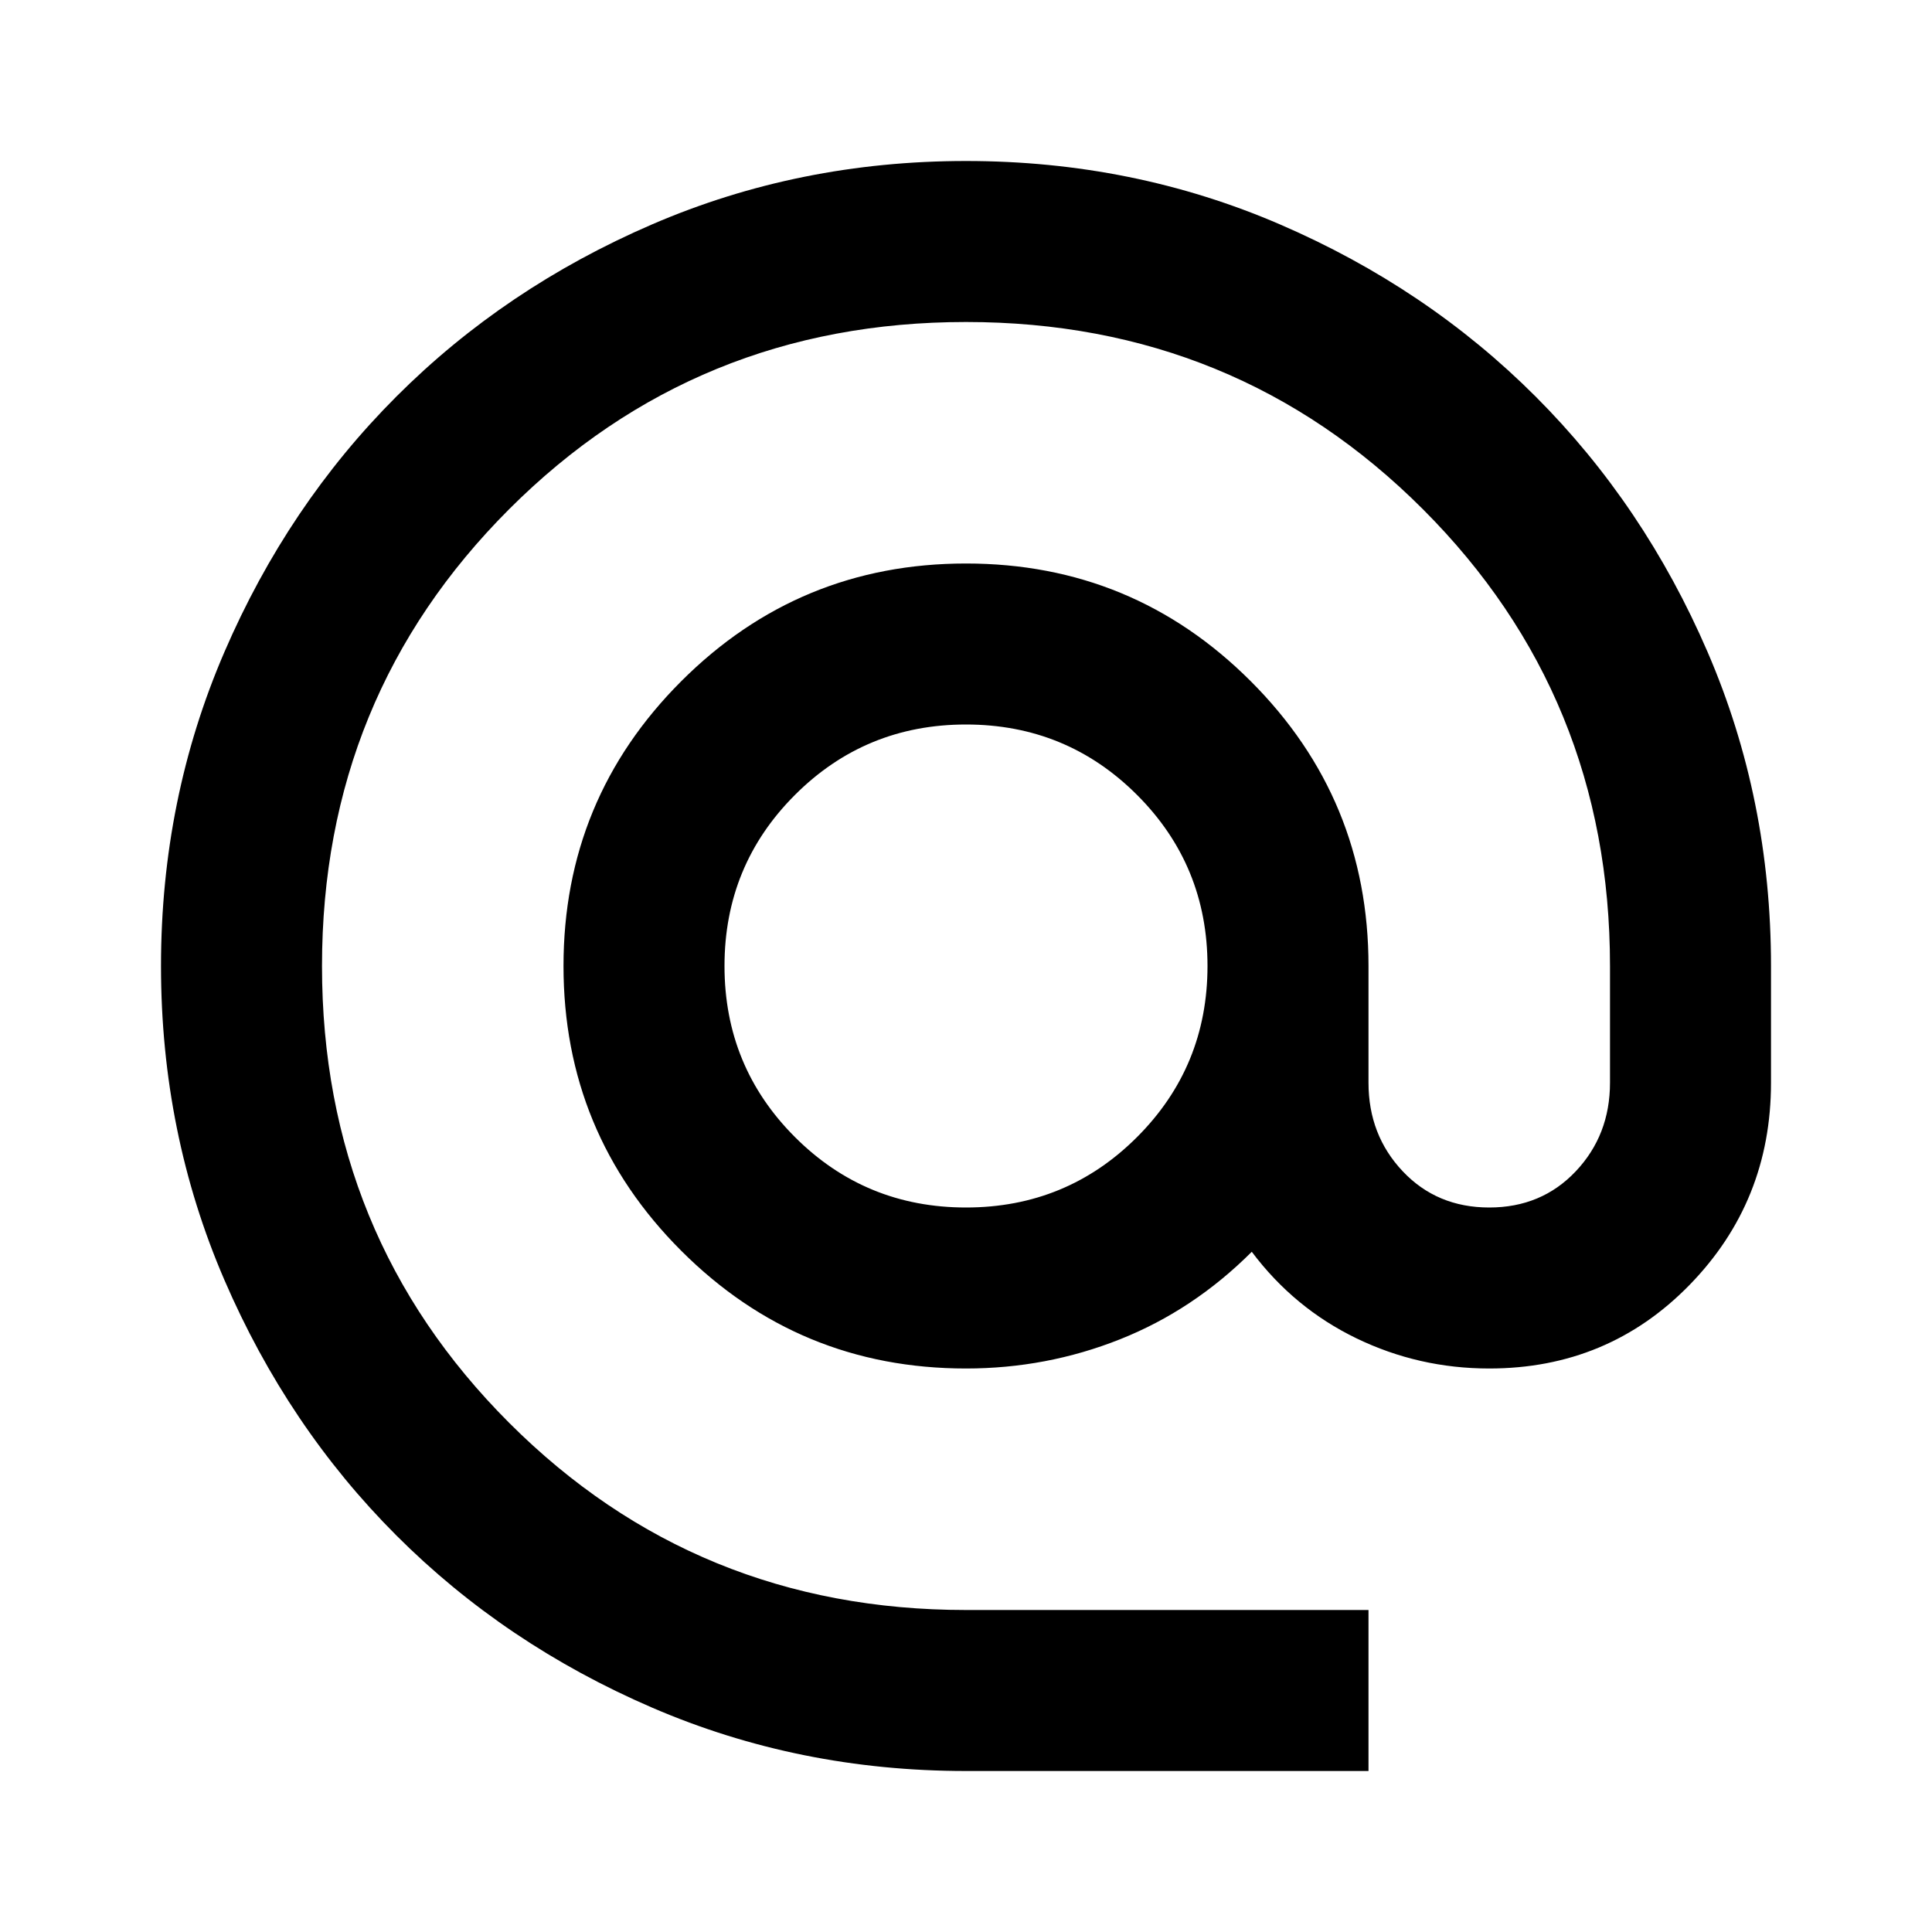
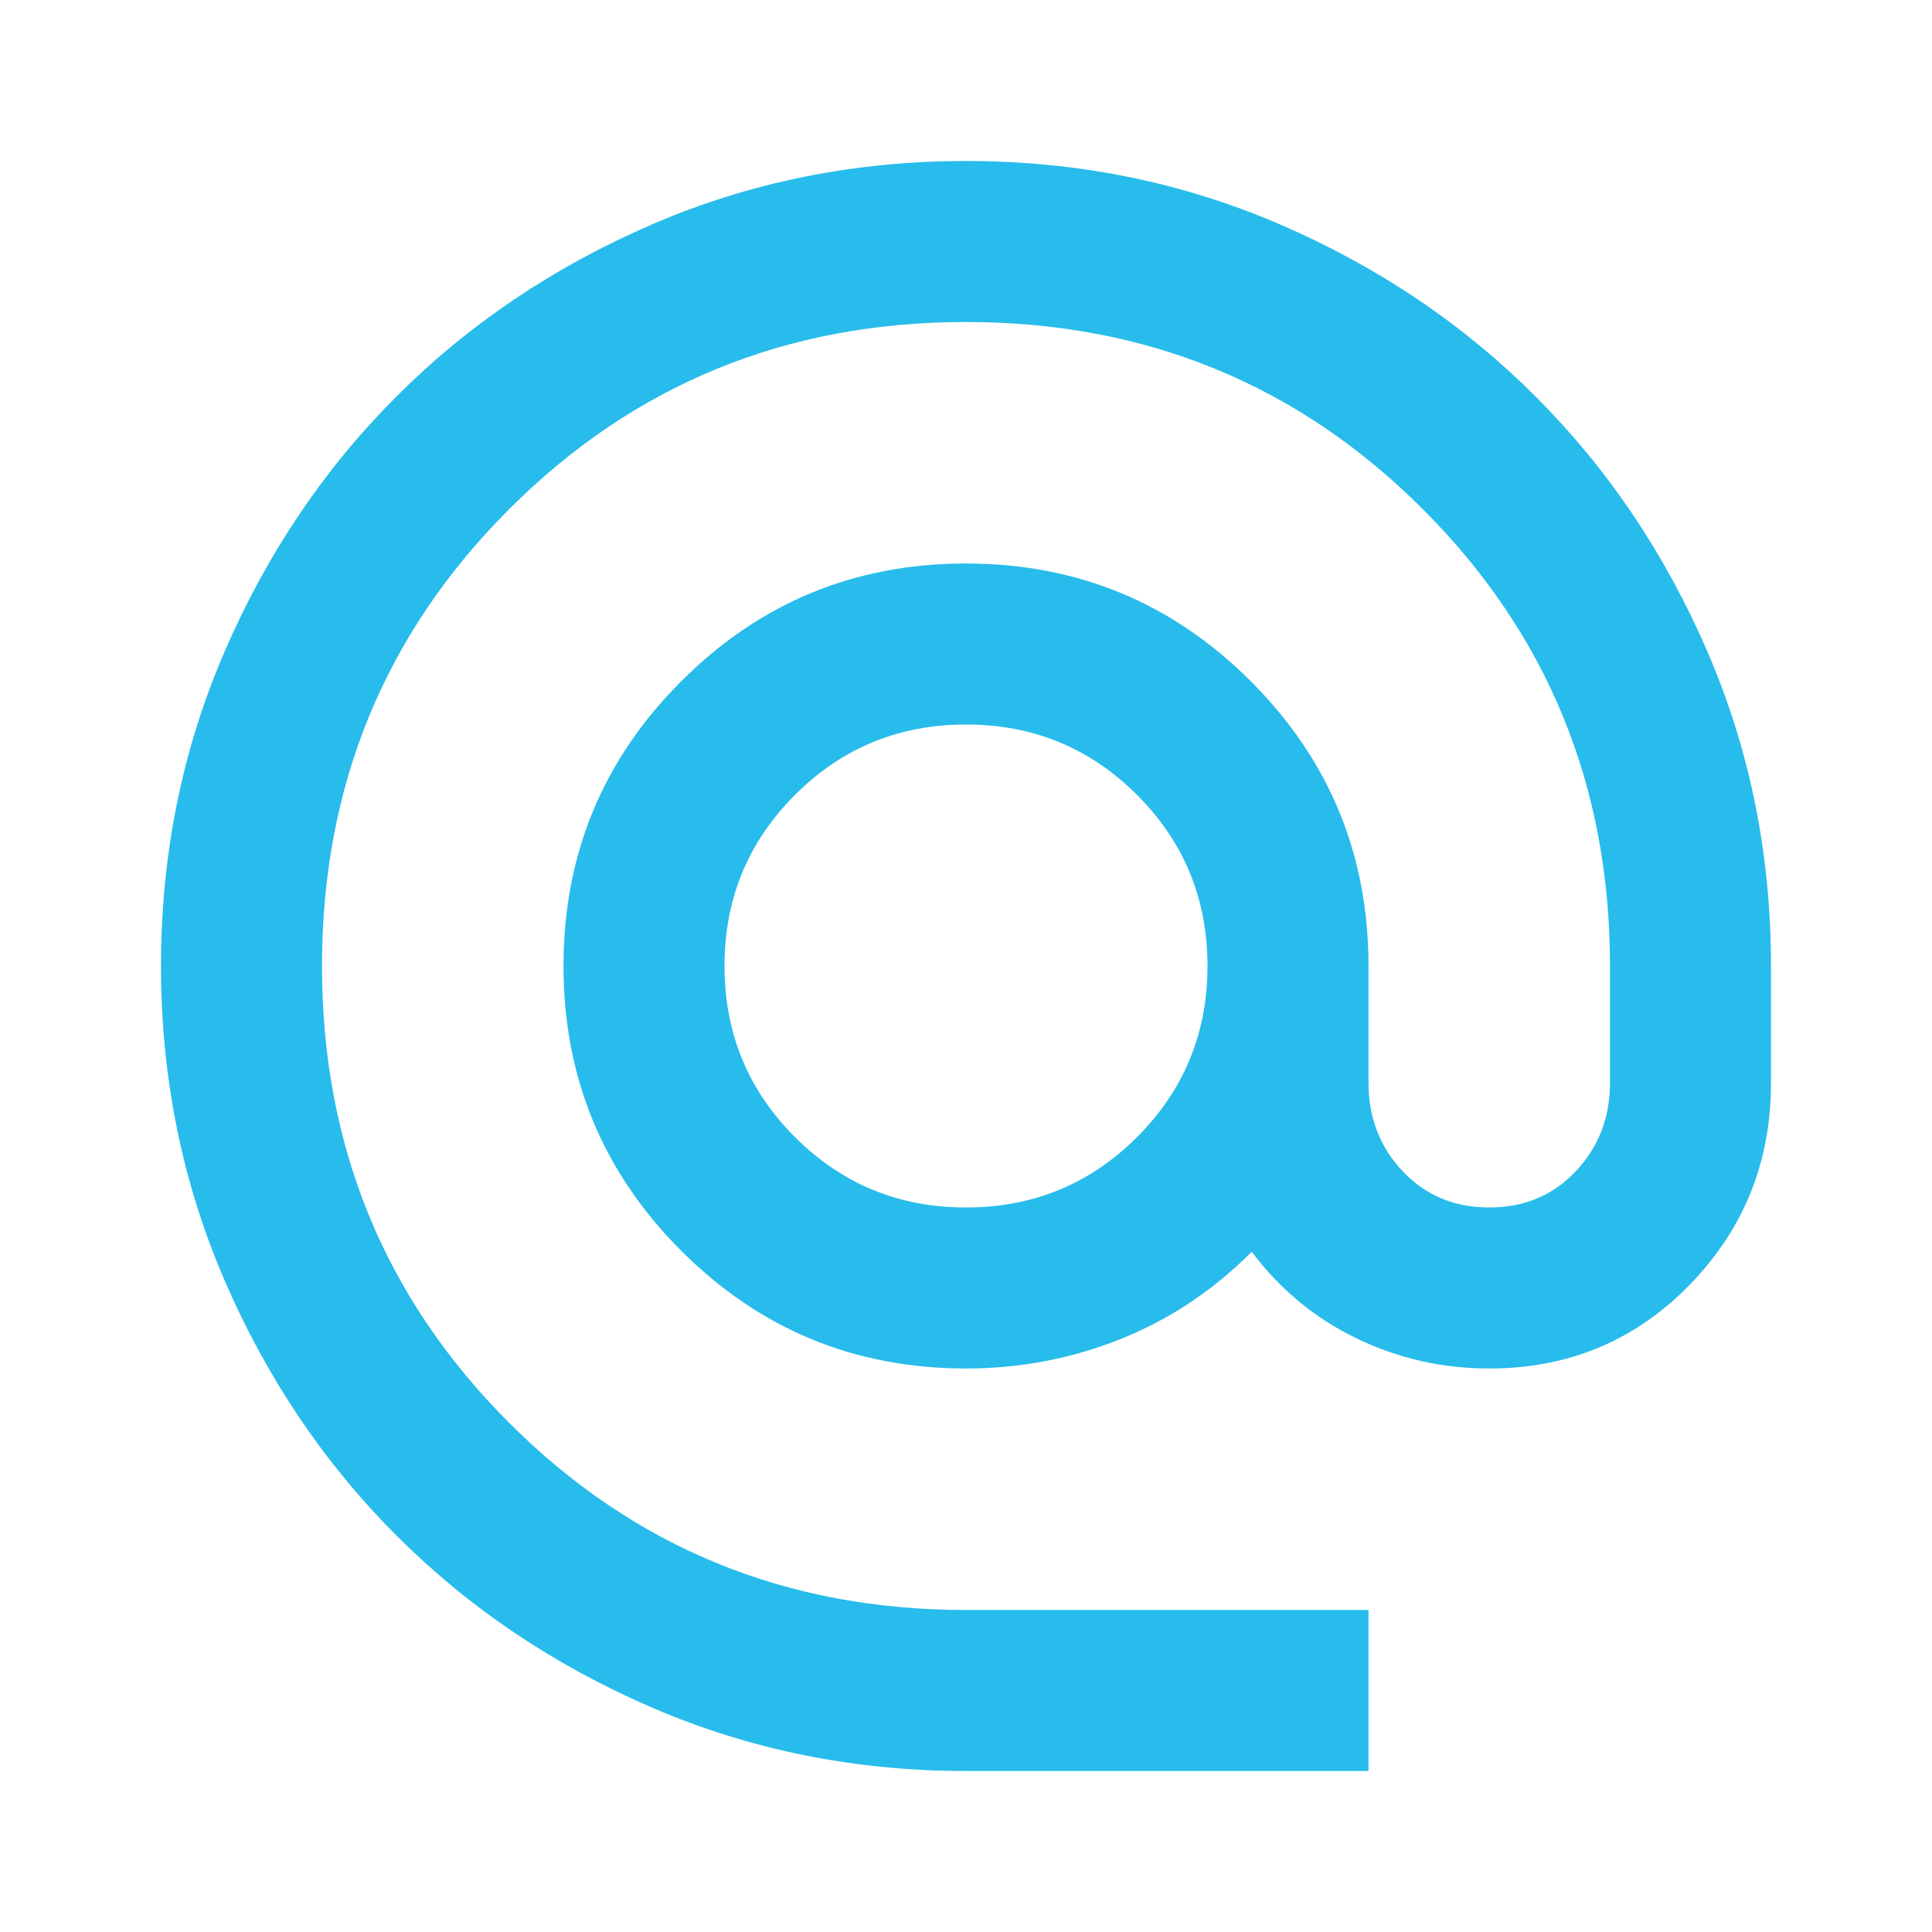
<svg xmlns="http://www.w3.org/2000/svg" height="24" viewBox="0 -960 960 960" width="24">
-   <path d="M480-80q-83 0-156-31.5T197-197q-54-54-85.5-127T80-480q0-83 31.5-156T197-763q54-54 127-85.5T480-880q83 0 156 31.5T763-763q54 54 85.5 127T880-480v58q0 59-40.5 100.5T740-280q-35 0-66-15t-52-43q-29 29-65.5 43.5T480-280q-83 0-141.5-58.5T280-480q0-83 58.5-141.5T480-680q83 0 141.5 58.5T680-480v58q0 26 17 44t43 18q26 0 43-18t17-44v-58q0-134-93-227t-227-93q-134 0-227 93t-93 227q0 134 93 227t227 93h200v80H480Zm0-280q50 0 85-35t35-85q0-50-35-85t-85-35q-50 0-85 35t-35 85q0 50 35 85t85 35Z" />
+   <path style="" fill="#27BCEB" d="M480-80q-83 0-156-31.5T197-197q-54-54-85.5-127T80-480q0-83 31.5-156T197-763q54-54 127-85.5T480-880q83 0 156 31.5T763-763q54 54 85.5 127T880-480v58q0 59-40.5 100.5T740-280q-35 0-66-15t-52-43q-29 29-65.5 43.5T480-280q-83 0-141.5-58.5T280-480q0-83 58.5-141.5T480-680q83 0 141.5 58.5T680-480v58q0 26 17 44t43 18q26 0 43-18t17-44v-58q0-134-93-227t-227-93q-134 0-227 93t-93 227q0 134 93 227t227 93h200v80H480Zm0-280q50 0 85-35t35-85q0-50-35-85t-85-35q-50 0-85 35t-35 85q0 50 35 85t85 35Z" />
</svg>
